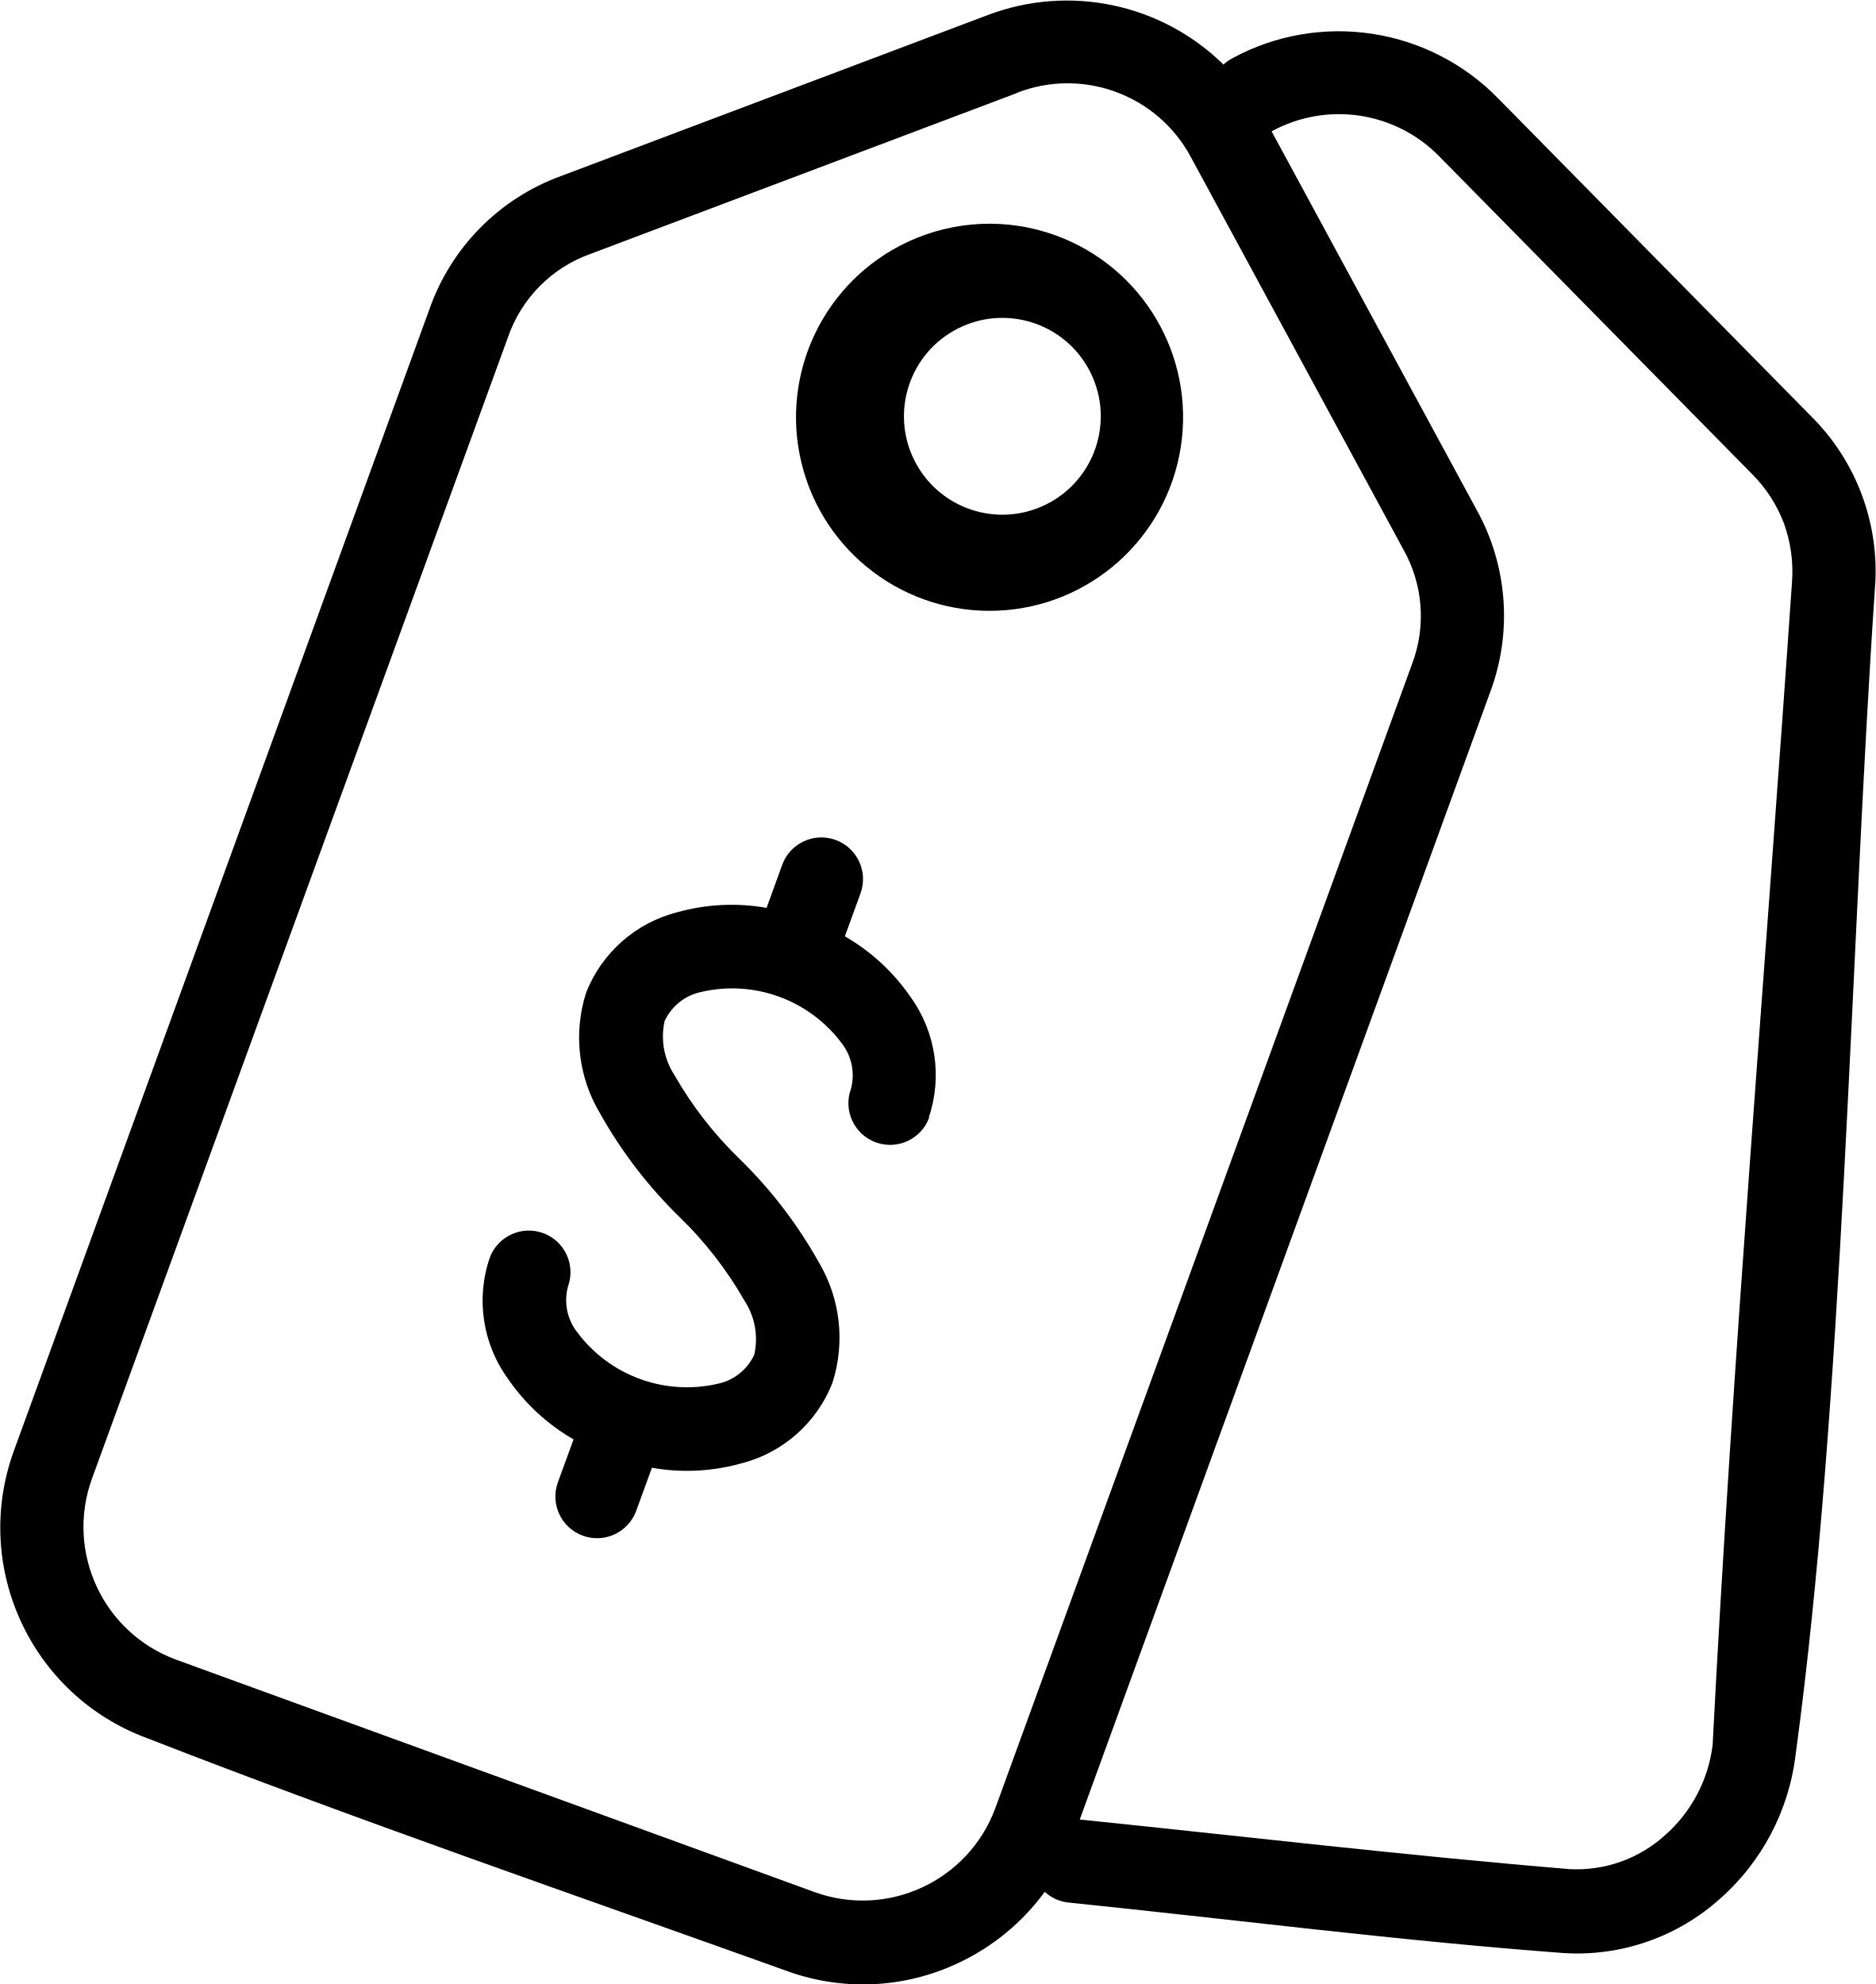
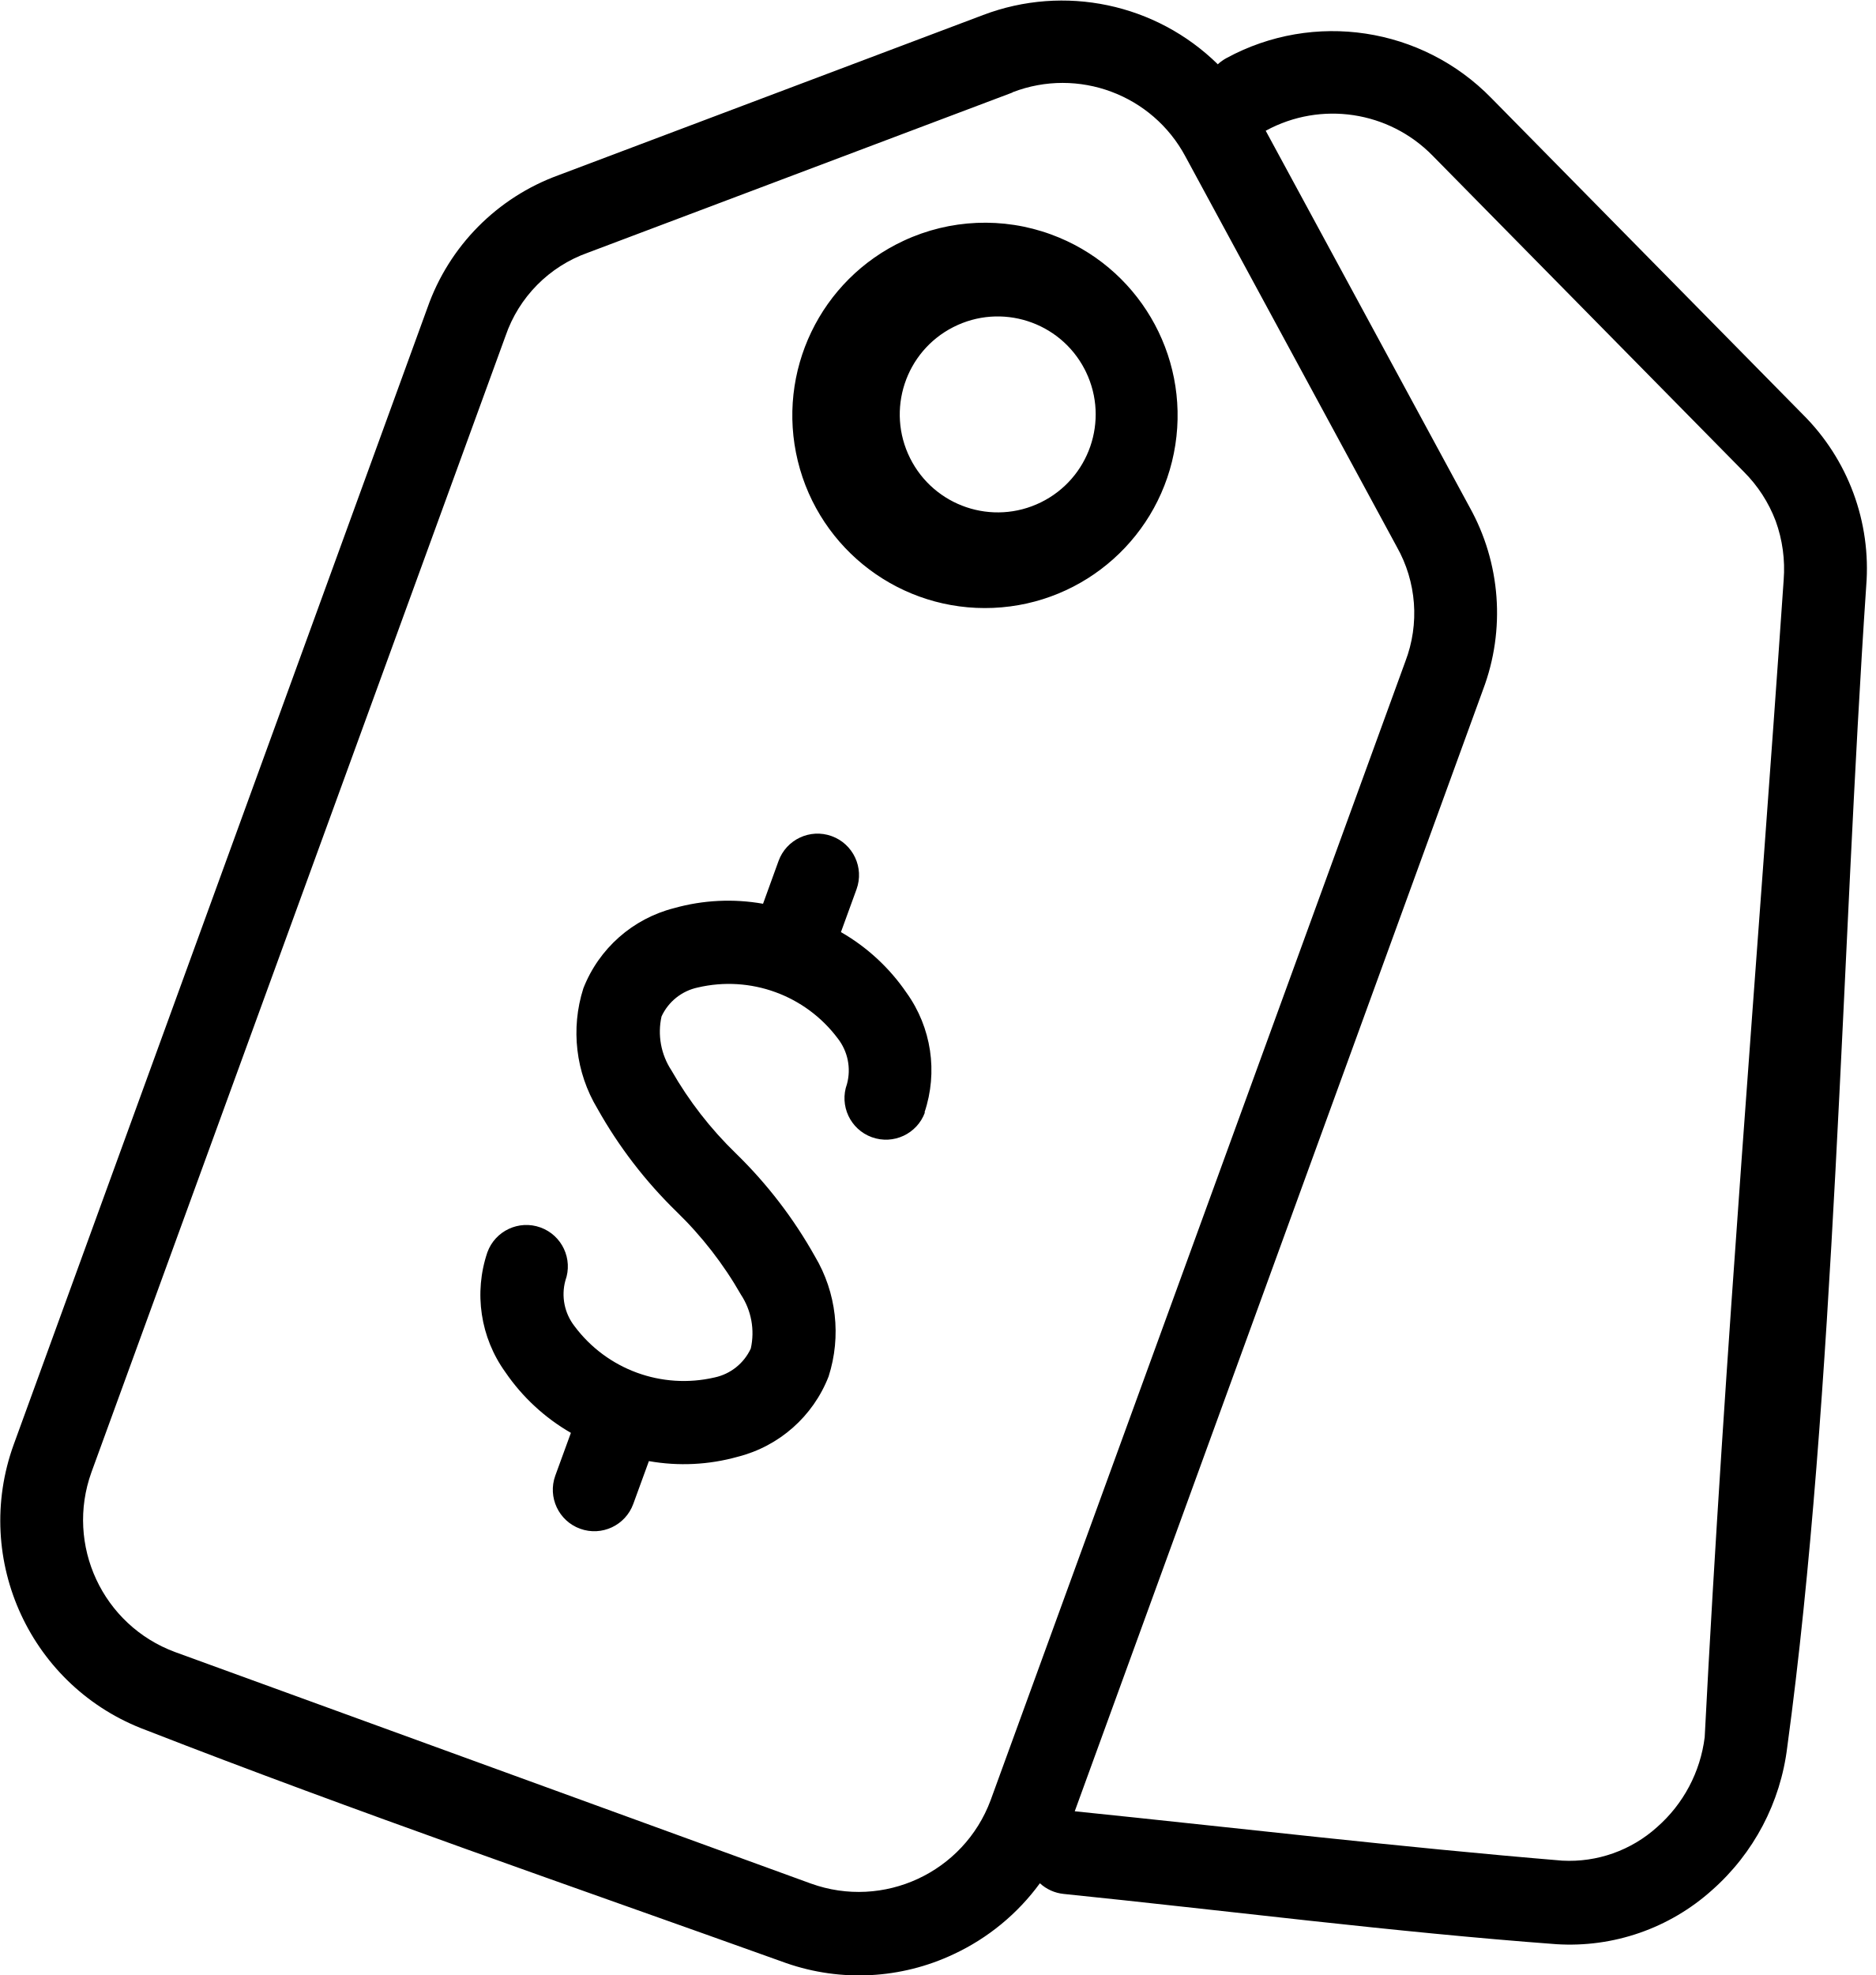
- <svg xmlns="http://www.w3.org/2000/svg" data-name="second-button-icon" width="18.907" height="20" viewBox="0 0 18.907 20">
+ <svg xmlns="http://www.w3.org/2000/svg" data-name="second-button-icon" width="19" height="20" viewBox="0 0 19 20">
  <path id="noun-5590516" d="M74.027,31.375h0l2.064,3.81a2.2,2.2,0,0,1,.137,1.85L72.093,48.393c1.639.168,3.3.364,4.938.5a1.326,1.326,0,0,0,.959-.339,1.449,1.449,0,0,0,.483-.911c.2-3.893.532-7.827.8-11.721a1.425,1.425,0,0,0-.081-.595,1.407,1.407,0,0,0-.324-.5l-3.151-3.2a1.415,1.415,0,0,0-1.686-.254Zm-3.451,9.94a.42.42,0,0,1-.79-.286.527.527,0,0,0-.093-.462,1.379,1.379,0,0,0-1.418-.516.524.524,0,0,0-.367.293.712.712,0,0,0,.1.546,3.781,3.781,0,0,0,.653.841,4.576,4.576,0,0,1,.8,1.042A1.488,1.488,0,0,1,69.6,43.99a1.341,1.341,0,0,1-.92.813,2.025,2.025,0,0,1-.9.044l-.158.433a.42.42,0,0,1-.79-.286l.158-.433a2.032,2.032,0,0,1-.664-.615,1.34,1.34,0,0,1-.182-1.213.42.42,0,1,1,.79.286.526.526,0,0,0,.093.462A1.38,1.38,0,0,0,68.445,44a.524.524,0,0,0,.367-.293.711.711,0,0,0-.1-.546,3.786,3.786,0,0,0-.653-.841,4.58,4.58,0,0,1-.8-1.042,1.487,1.487,0,0,1-.143-1.218,1.342,1.342,0,0,1,.92-.813,2.025,2.025,0,0,1,.9-.044l.157-.433a.42.42,0,0,1,.79.286l-.158.434a2.025,2.025,0,0,1,.664.614,1.342,1.342,0,0,1,.182,1.213Zm1.277-8.89a1.951,1.951,0,1,1-1.493.064,1.947,1.947,0,0,1,1.493-.064Zm.34,1.365a.992.992,0,1,0,.014.028ZM73.544,30.7a.427.427,0,0,1,.086-.061,2.248,2.248,0,0,1,2.683.406l3.151,3.2a2.2,2.2,0,0,1,.645,1.739c-.251,3.694-.313,8.175-.8,11.76a2.3,2.3,0,0,1-.761,1.447,2.155,2.155,0,0,1-1.577.548c-1.644-.122-3.345-.341-4.991-.509a.417.417,0,0,1-.24-.108,2.27,2.27,0,0,1-.875.719,2.244,2.244,0,0,1-1.693.09c-2.141-.768-4.37-1.535-6.483-2.359a2.262,2.262,0,0,1-1.342-2.893l4.19-11.511a2.205,2.205,0,0,1,1.328-1.343l4.3-1.622a2.252,2.252,0,0,1,2.378.5Zm-2.082.288-4.3,1.622a1.363,1.363,0,0,0-.834.843L62.134,44.96a1.426,1.426,0,0,0,.848,1.821l6.439,2.344a1.426,1.426,0,0,0,1.82-.844l4.2-11.531a1.366,1.366,0,0,0-.087-1.163l-2.14-3.951a1.41,1.41,0,0,0-1.75-.651Z" transform="translate(-61.208 -30.051)" />
</svg>
